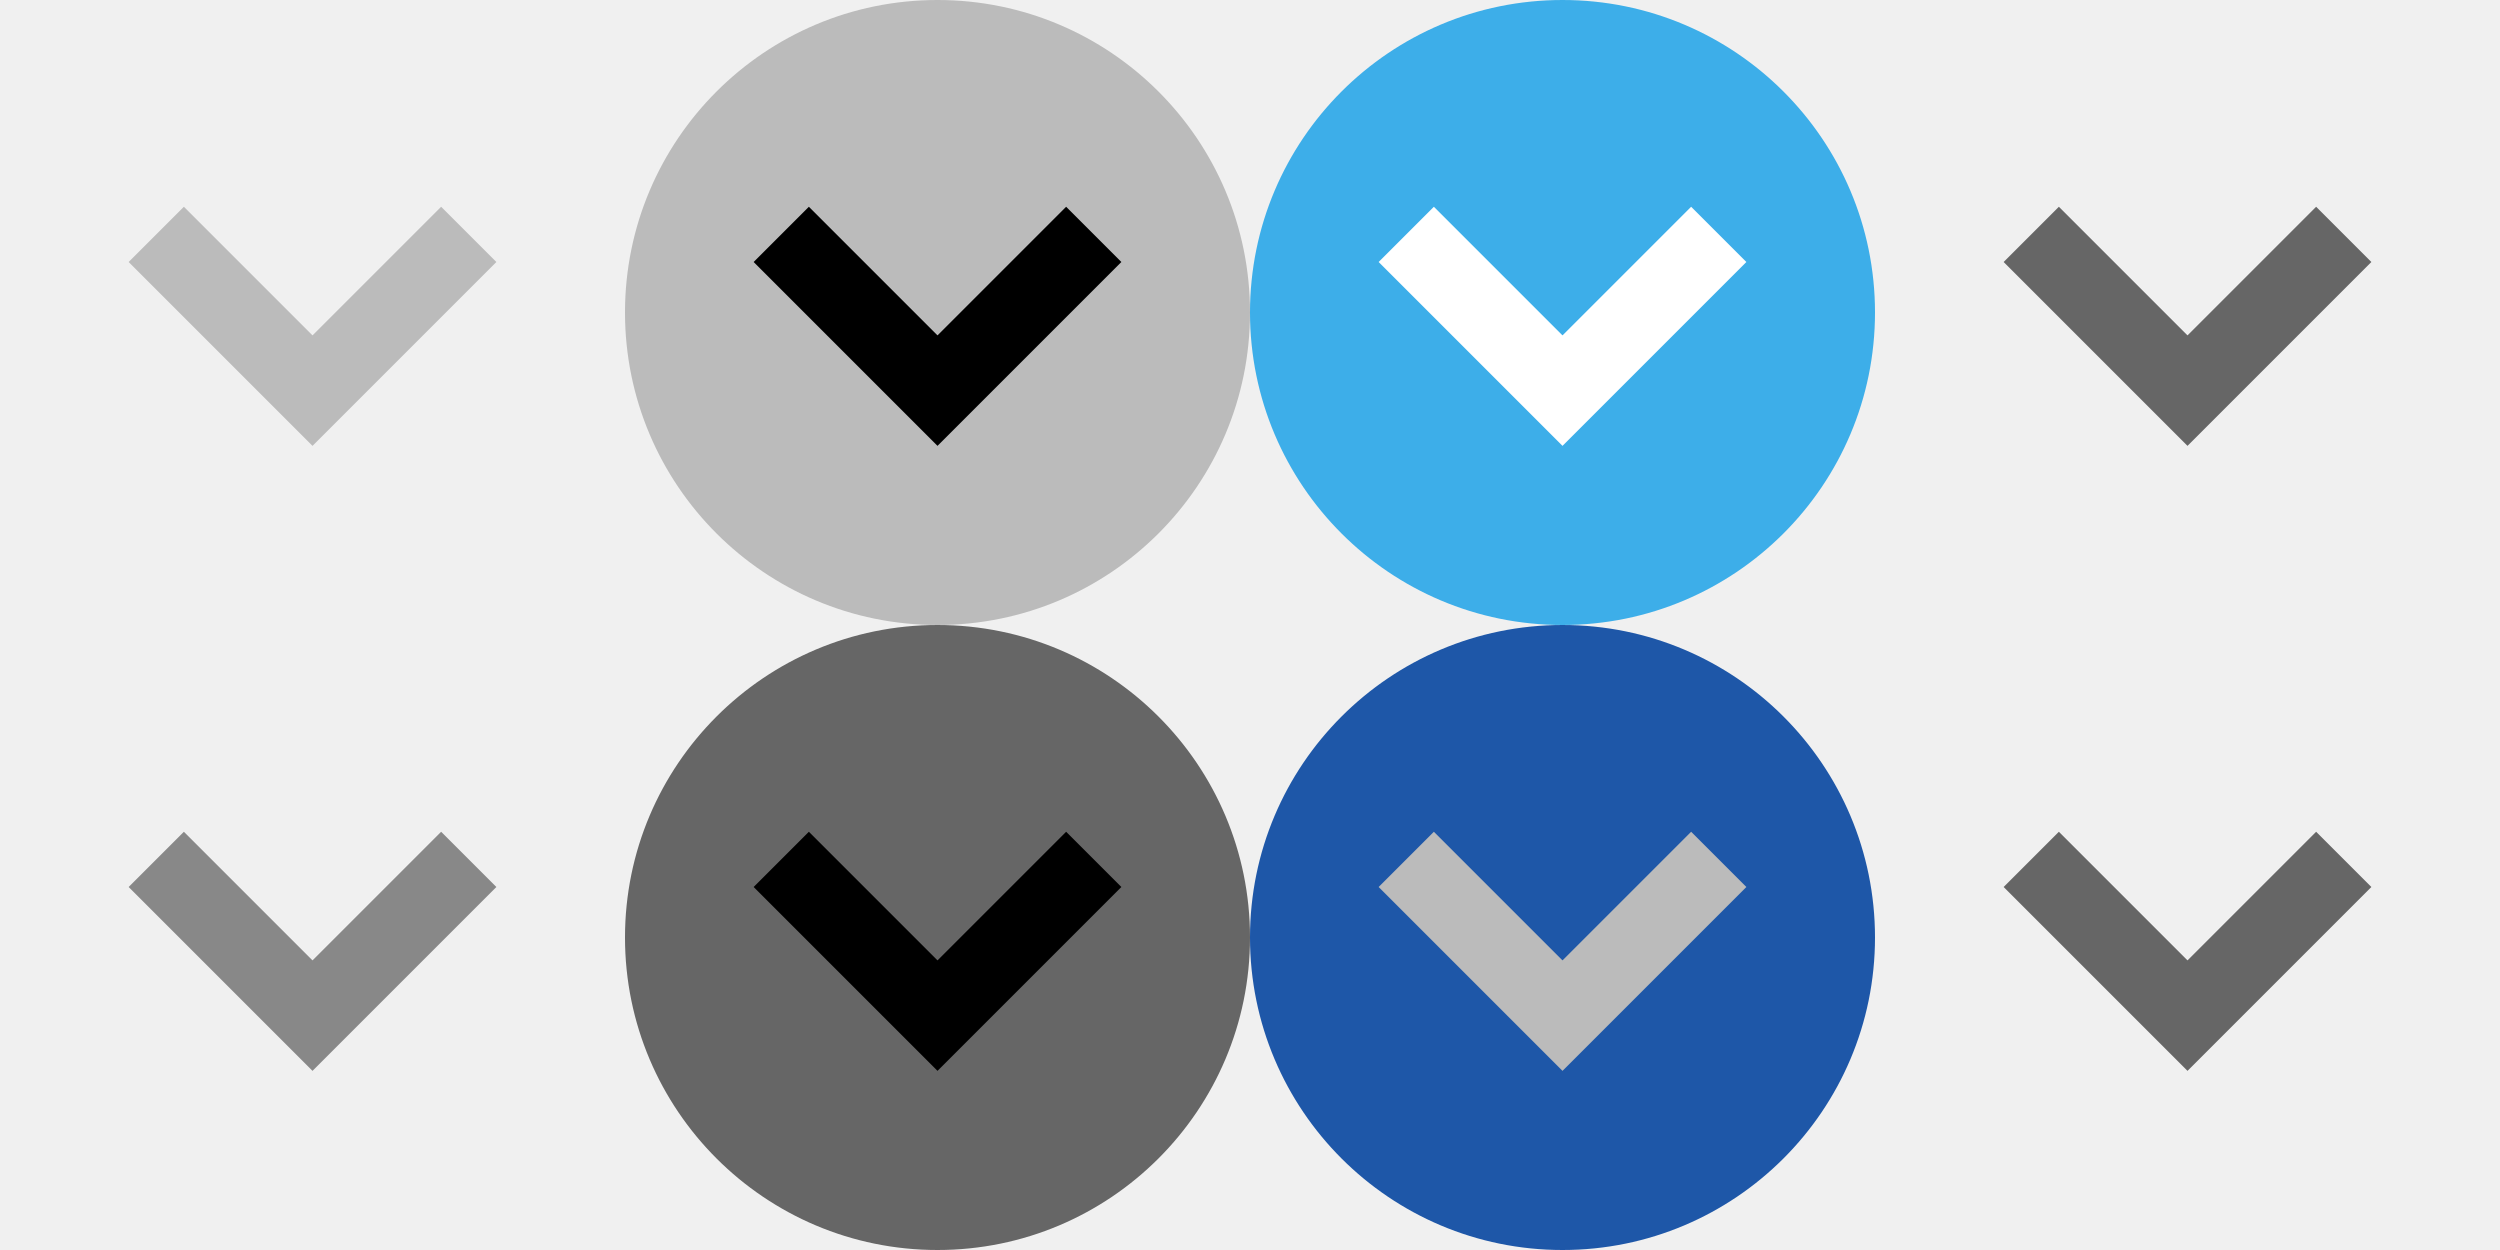
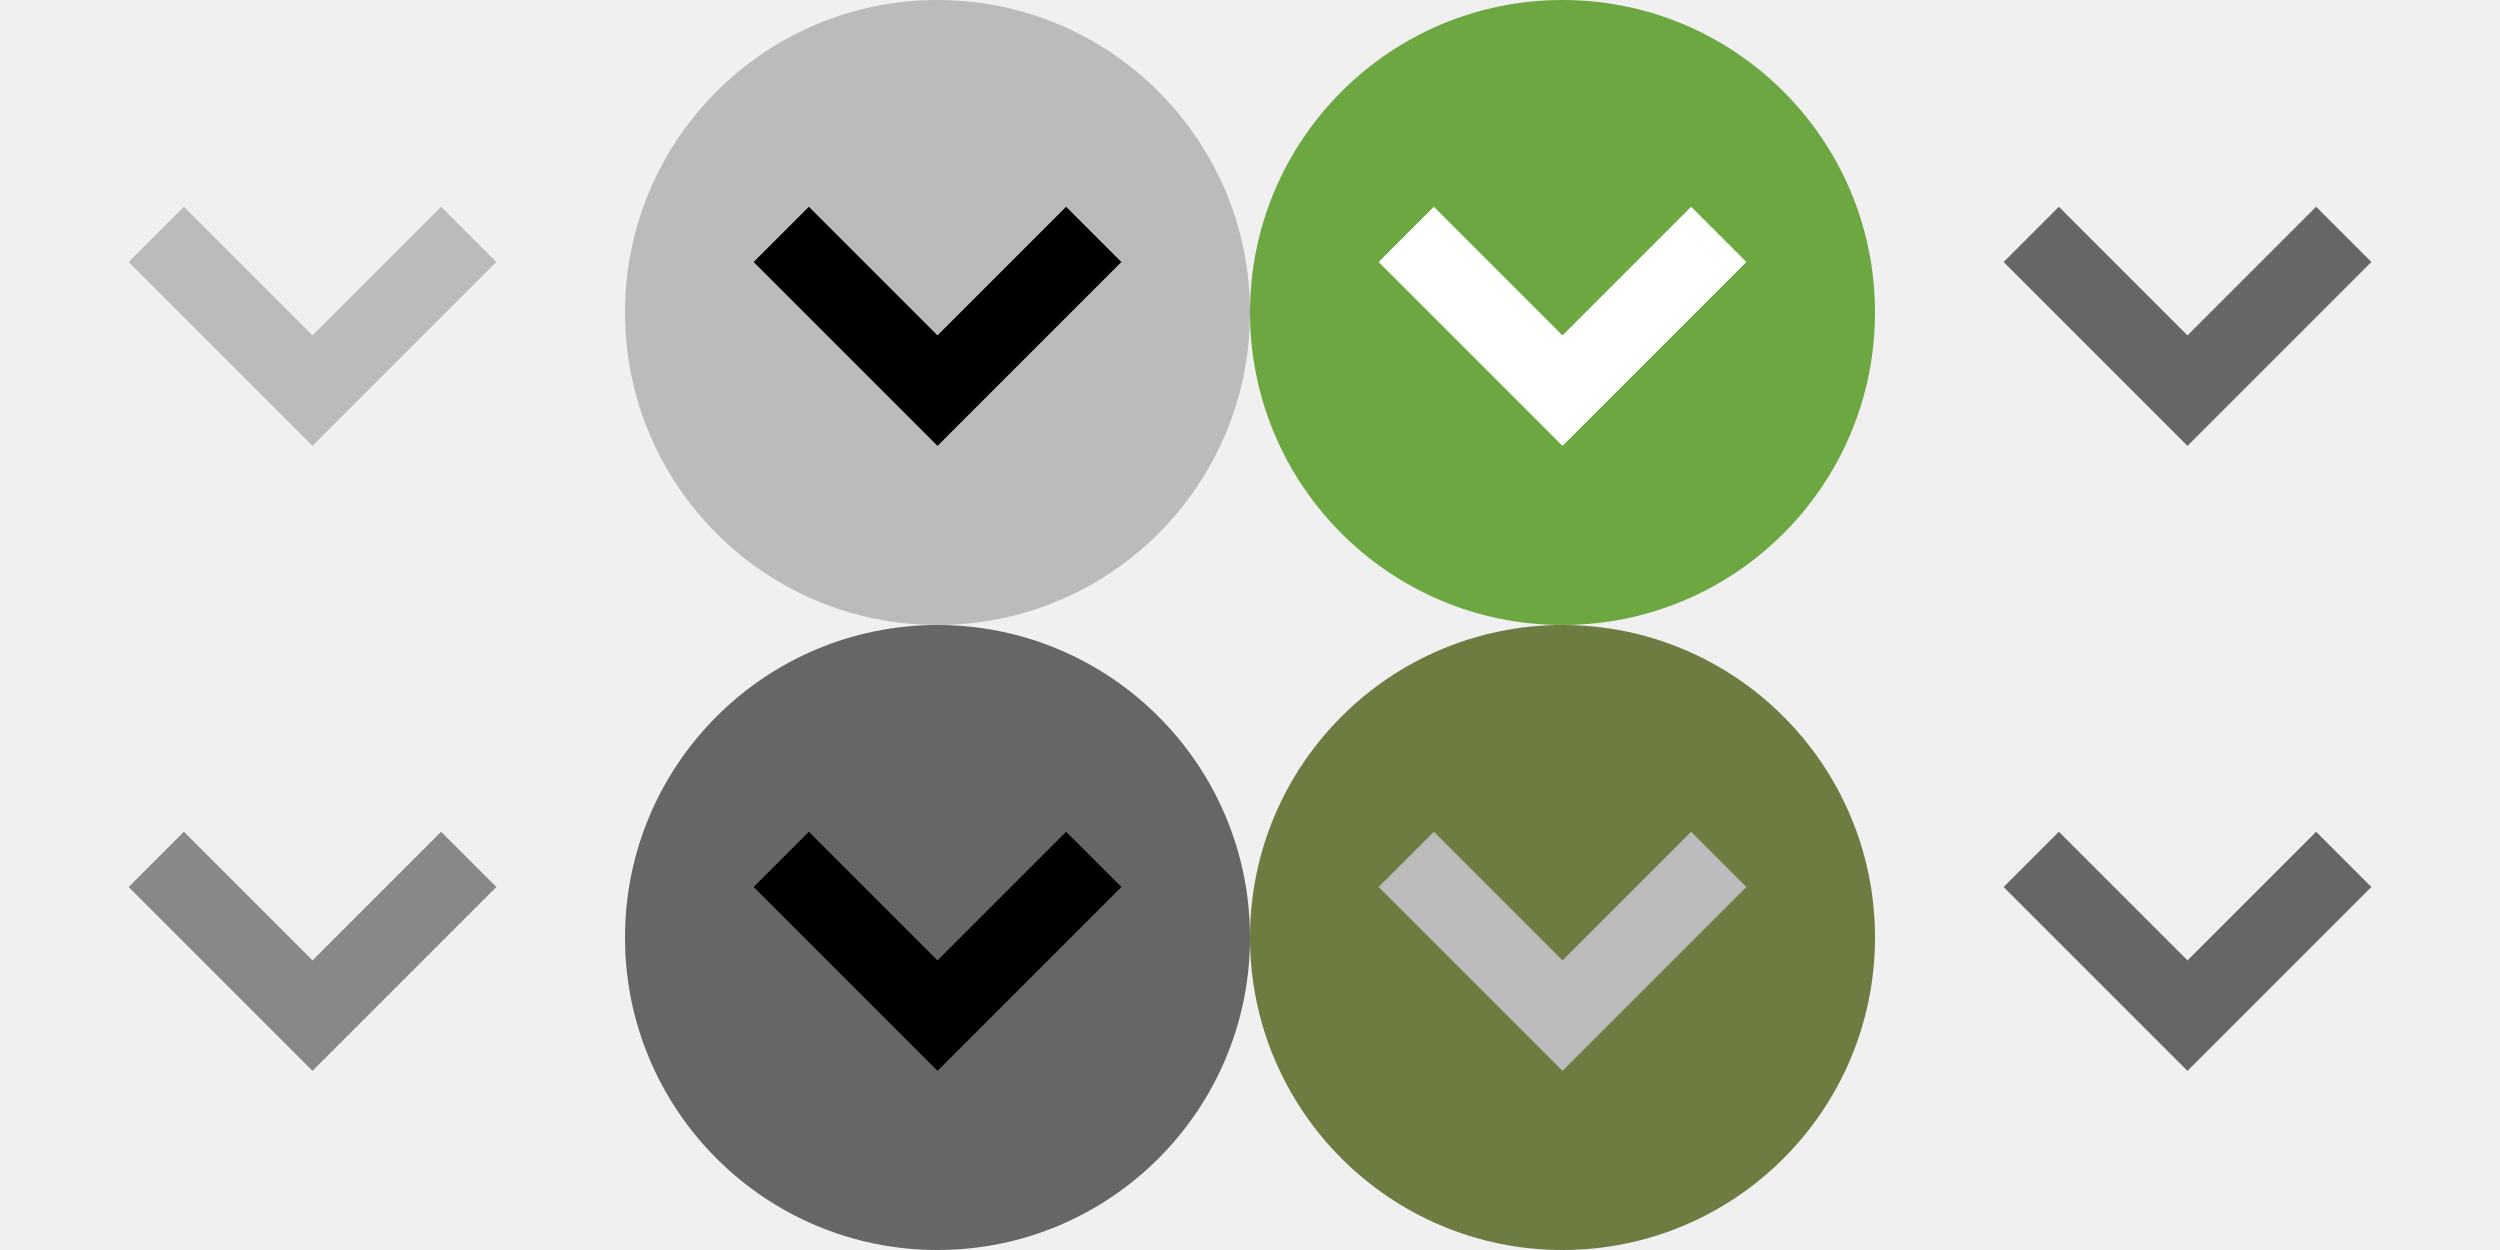
<svg xmlns="http://www.w3.org/2000/svg" version="1.1" width="96" height="48" fill="none" stroke-width="3">
  <g>
    <g id="active-center" transform="translate(0,0)" stroke="#bbb">
      <circle cx="12" cy="12" r="12" opacity="0" />
      <polyline points="6,9 12,15 18,9" />
    </g>
    <g id="inactive-center" transform="translate(0,24)" stroke="#888">
      <circle cx="12" cy="12" r="12" opacity="0" />
      <polyline points="6,9 12,15 18,9" />
    </g>
  </g>
  <g>
    <g id="hover-center" transform="translate(24,0)" stroke="#000">
      <circle cx="12" cy="12" r="12" fill="#bbb" stroke="none" />
      <polyline points="6,9 12,15 18,9" />
    </g>
    <g id="hover-inactive-center" transform="translate(24,24)" stroke="#000">
      <circle cx="12" cy="12" r="12" fill="#666" stroke="none" />
      <polyline points="6,9 12,15 18,9" />
    </g>
  </g>
  <g>
    <g id="pressed-center" transform="translate(48,0)" stroke="#fff">
-       <circle cx="12" cy="12" r="12" fill="#3daee9" stroke="none" />
+       <circle cx="12" cy="12" r="12" fill="#6da741" stroke="none" />
      <polyline points="6,9 12,15 18,9" />
    </g>
    <g id="pressed-inactive-center" transform="translate(48,24)" stroke="#bbb">
-       <circle cx="12" cy="12" r="12" fill="#1e57a8" stroke="none" />
+       <circle cx="12" cy="12" r="12" fill="#6d7c41" stroke="none" />
      <polyline points="6,9 12,15 18,9" />
    </g>
  </g>
  <g>
    <g id="deactivated-center" transform="translate(72,0)" stroke="#666">
      <circle cx="12" cy="12" r="12" opacity="0" />
      <polyline points="6,9 12,15 18,9" />
    </g>
    <g id="deactivated-inactive-center" transform="translate(72,24)" stroke="#666">
      <circle cx="12" cy="12" r="12" opacity="0" />
      <polyline points="6,9 12,15 18,9" />
    </g>
  </g>
</svg>
